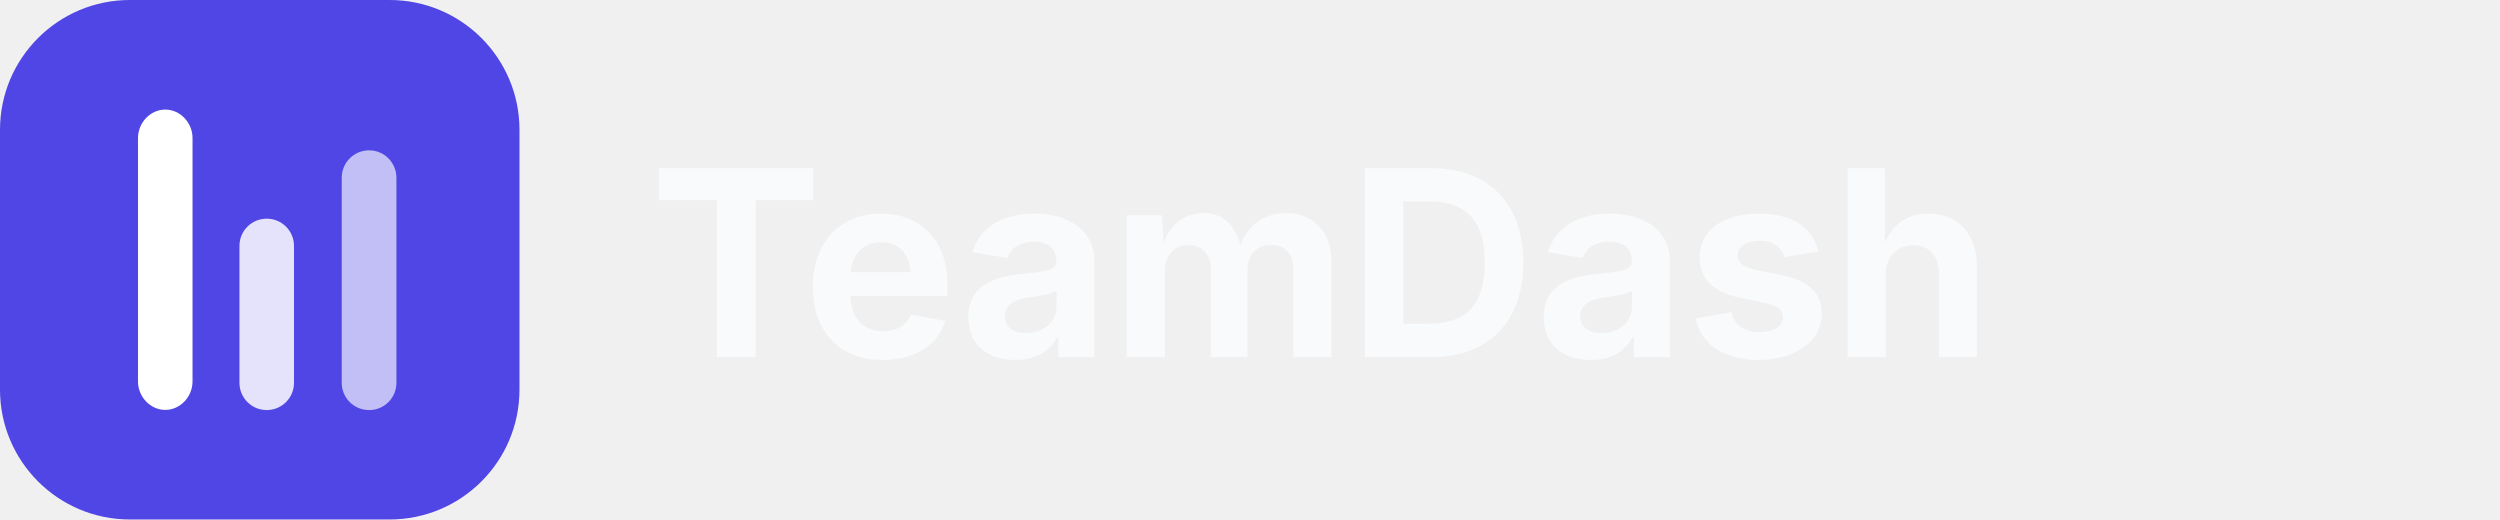
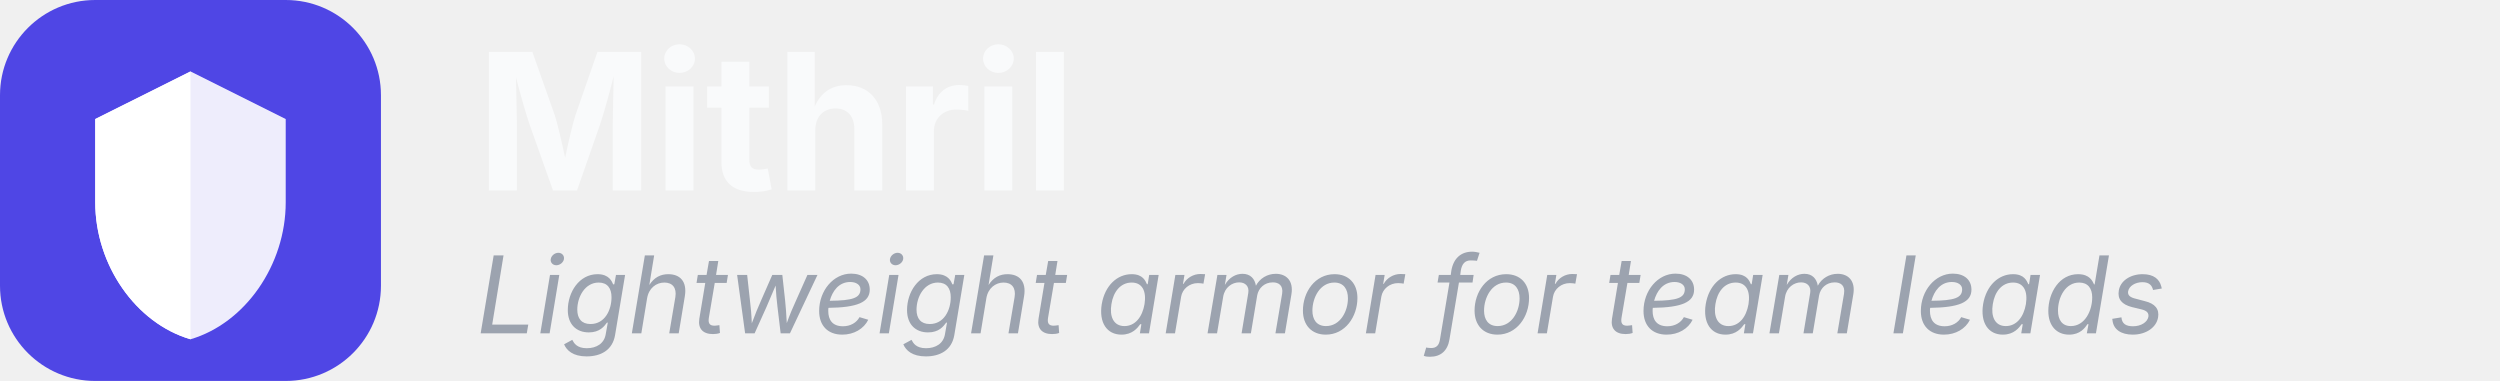
- <svg xmlns="http://www.w3.org/2000/svg" width="154" height="32" viewBox="0 0 154 32" fill="none">
+ <svg xmlns="http://www.w3.org/2000/svg" width="210" height="32" viewBox="0 0 210 32" fill="none">
  <rect width="32" height="32" rx="8" fill="#4F46E5" />
-   <path d="M8.5 8.5C8.5 7.57 9.25 6.75 10.18 6.75C11.11 6.75 11.86 7.57 11.86 8.5V23.5C11.86 24.43 11.11 25.25 10.18 25.25C9.25 25.25 8.5 24.43 8.5 23.5V8.5Z" fill="white" />
-   <path d="M14.75 15.15C14.75 14.22 15.5 13.47 16.43 13.47C17.36 13.47 18.11 14.22 18.11 15.15V23.58C18.11 24.51 17.36 25.26 16.43 25.26C15.5 25.26 14.75 24.51 14.75 23.58V15.15Z" fill="white" fill-opacity="0.85" />
-   <path d="M21.05 10.95C21.05 10.02 21.8 9.26 22.74 9.26C23.67 9.26 24.42 10.02 24.42 10.95V23.58C24.42 24.51 23.67 25.26 22.74 25.26C21.8 25.26 21.05 24.51 21.05 23.58V10.95Z" fill="white" fill-opacity="0.65" />
-   <text x="40" y="22" font-family="system-ui, -apple-system, sans-serif" font-size="16" font-weight="700" fill="#F9FAFB">TeamDash</text>
+   <path d="M16 6L8 10V17C8 22.25 11.4 27.15 16 28.5C20.6 27.15 24 22.25 24 17V10L16 6Z" fill="white" fill-opacity="0.9" />
+   <path d="M16 6L8 10V17C8 22.25 11.4 27.15 16 28.5V6Z" fill="white" />
+   <text x="40" y="16" font-family="system-ui, -apple-system, sans-serif" font-size="16" font-weight="700" fill="#F9FAFB">Mithril</text>
+   <text x="40" y="28" font-family="system-ui, -apple-system, sans-serif" font-size="9" font-weight="400" fill="#9CA3AF" font-style="italic">Lightweight armor for team leads</text>
</svg>
